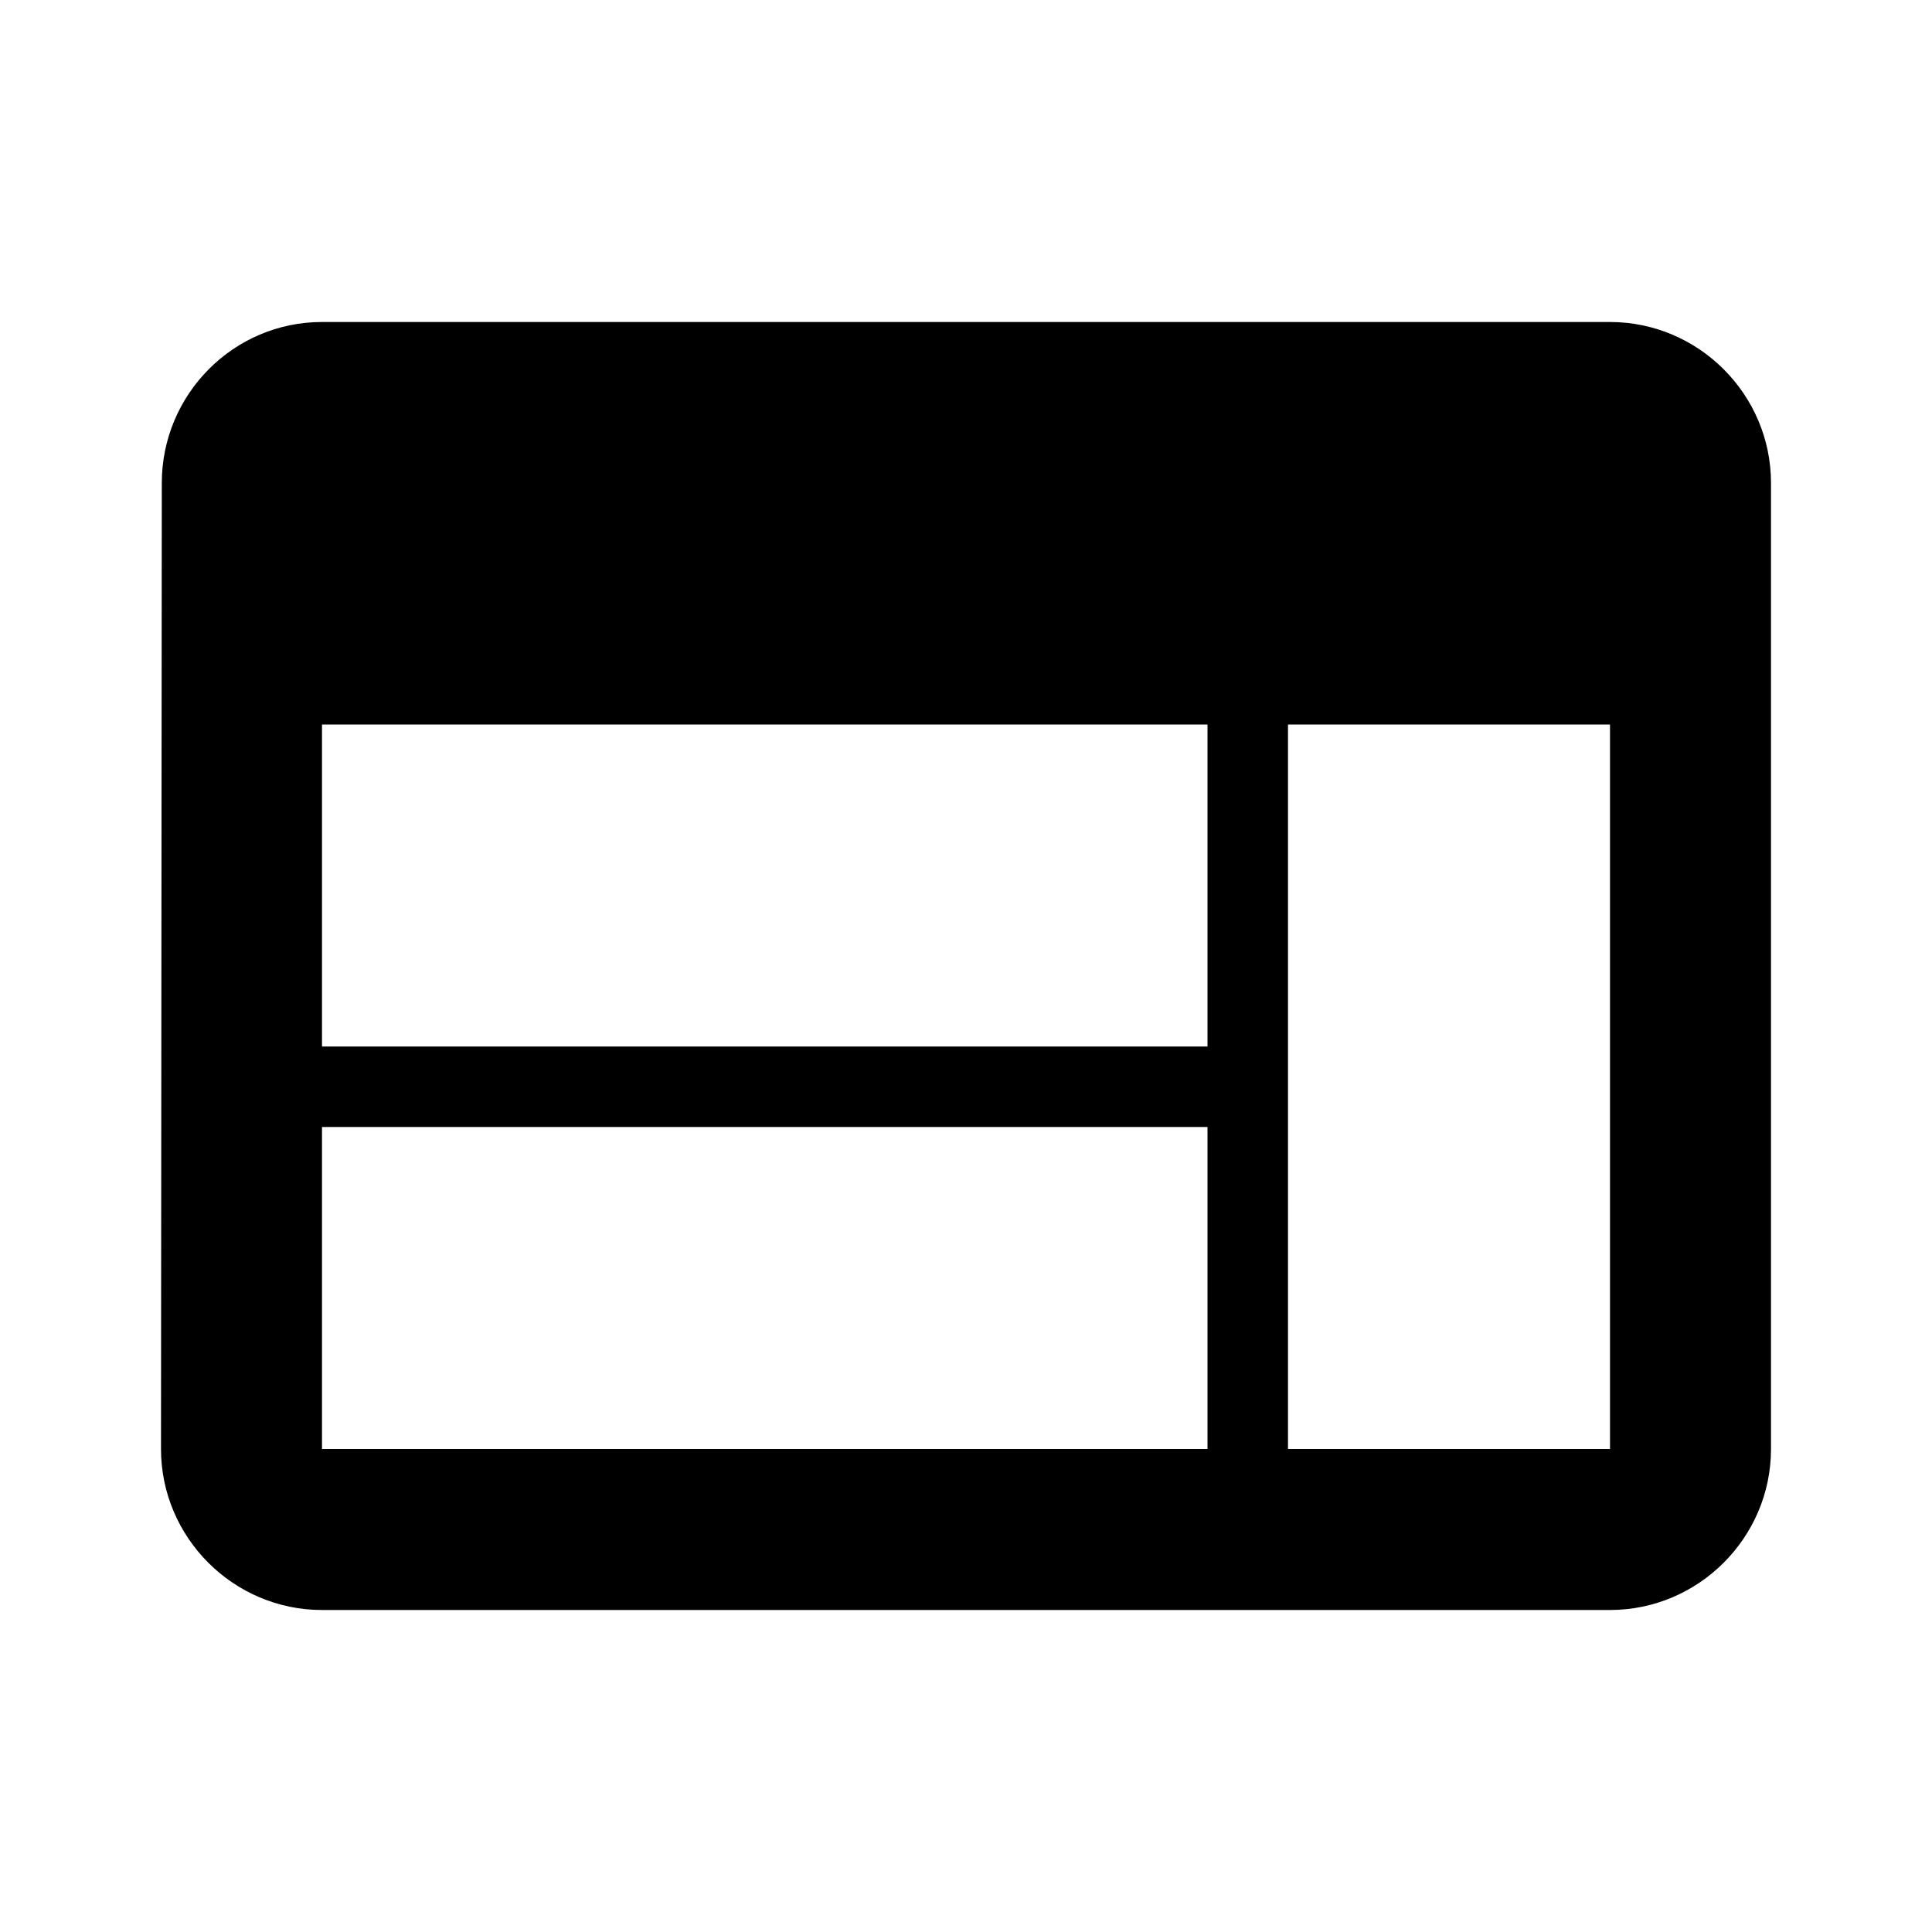
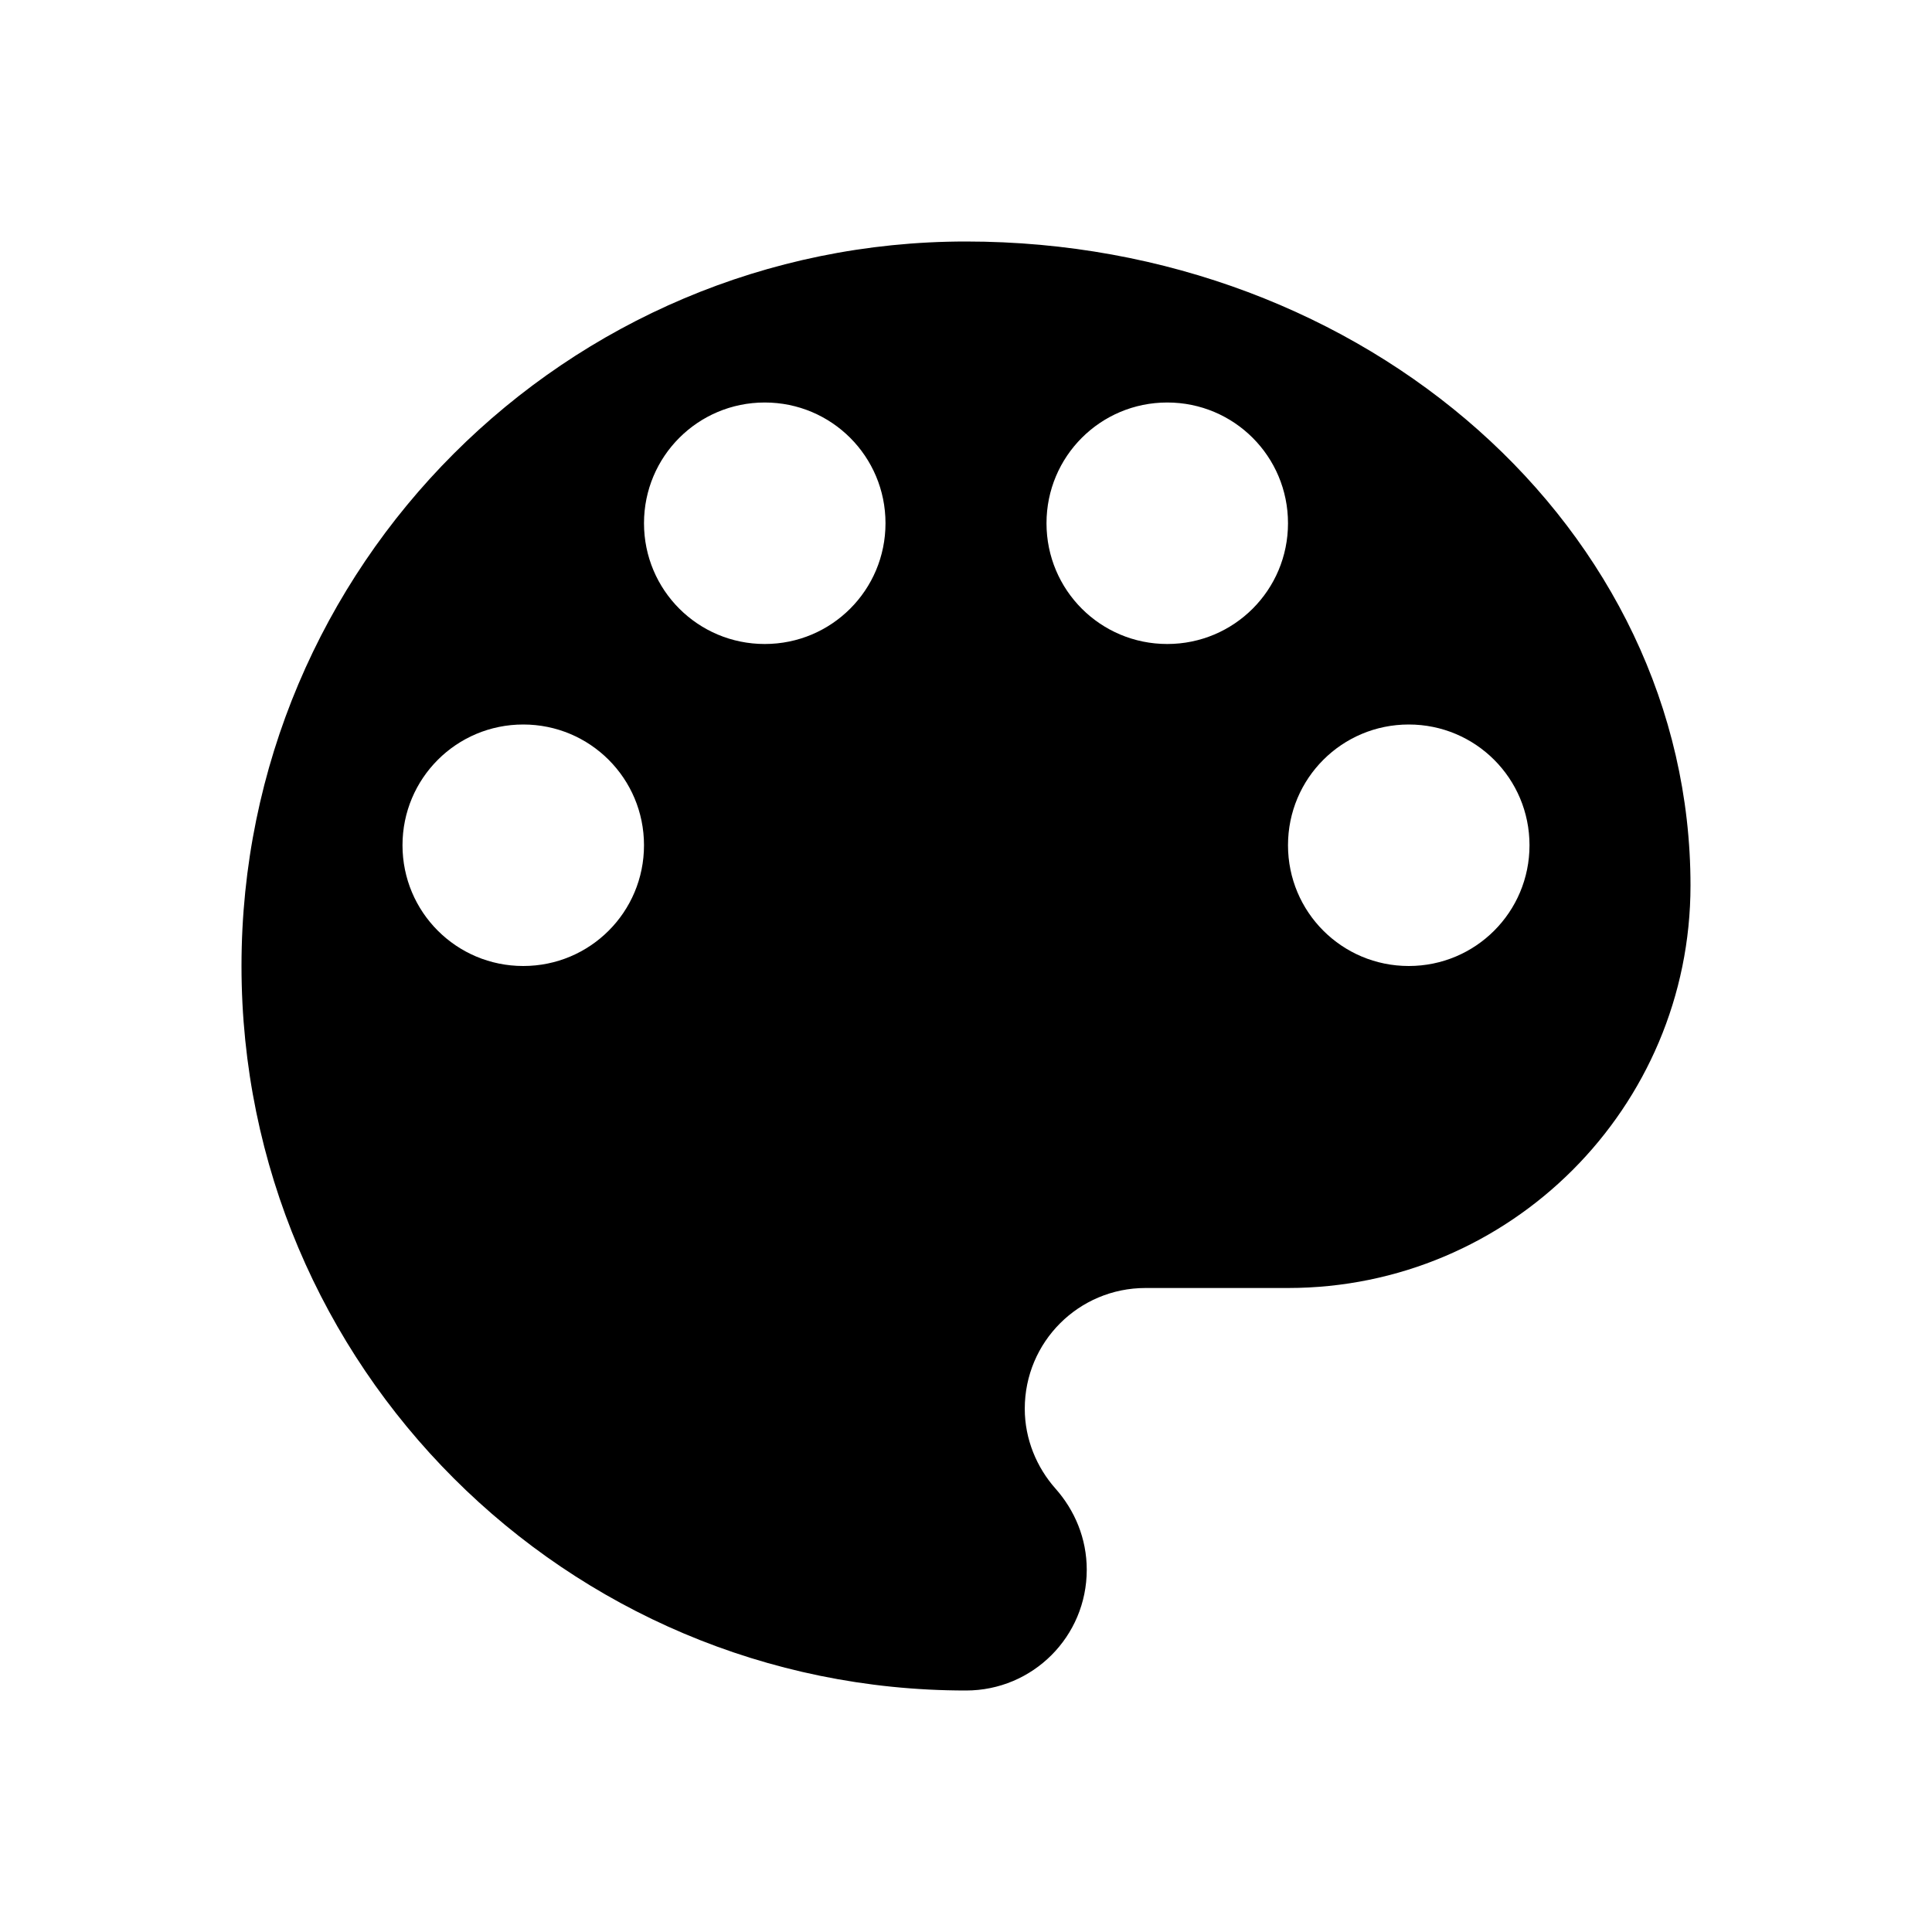
<svg xmlns="http://www.w3.org/2000/svg" fill="#000000" height="24" viewBox="0 0 24 24" width="24">
-   <path d="M20 4H4c-1.1 0-1.99.9-1.99 2L2 18c0 1.1.9 2 2 2h16c1.1 0 2-.9 2-2V6c0-1.1-.9-2-2-2zm-5 14H4v-4h11v4zm0-5H4V9h11v4zm5 5h-4V9h4v9z" />
+   <path d="M12 3c-4.97 0-9 4.03-9 9s4.03 9 9 9c.83 0 1.5-.67 1.5-1.5 0-.39-.15-.74-.39-1.01-.23-.26-.38-.61-.38-.99 0-.83.67-1.5 1.5-1.5H16c2.76 0 5-2.24 5-5 0-4.42-4.03-8-9-8zm-5.5 9c-.83 0-1.5-.67-1.5-1.5S5.67 9 6.5 9 8 9.67 8 10.5 7.33 12 6.5 12zm3-4C8.67 8 8 7.33 8 6.5S8.67 5 9.5 5s1.5.67 1.5 1.5S10.33 8 9.5 8zm5 0c-.83 0-1.5-.67-1.5-1.5S13.67 5 14.5 5s1.5.67 1.5 1.5S15.33 8 14.5 8zm3 4c-.83 0-1.5-.67-1.5-1.5S16.67 9 17.5 9s1.5.67 1.5 1.5-.67 1.5-1.5 1.5z" />
  <path d="M0 0h24v24H0z" fill="none" />
</svg>
